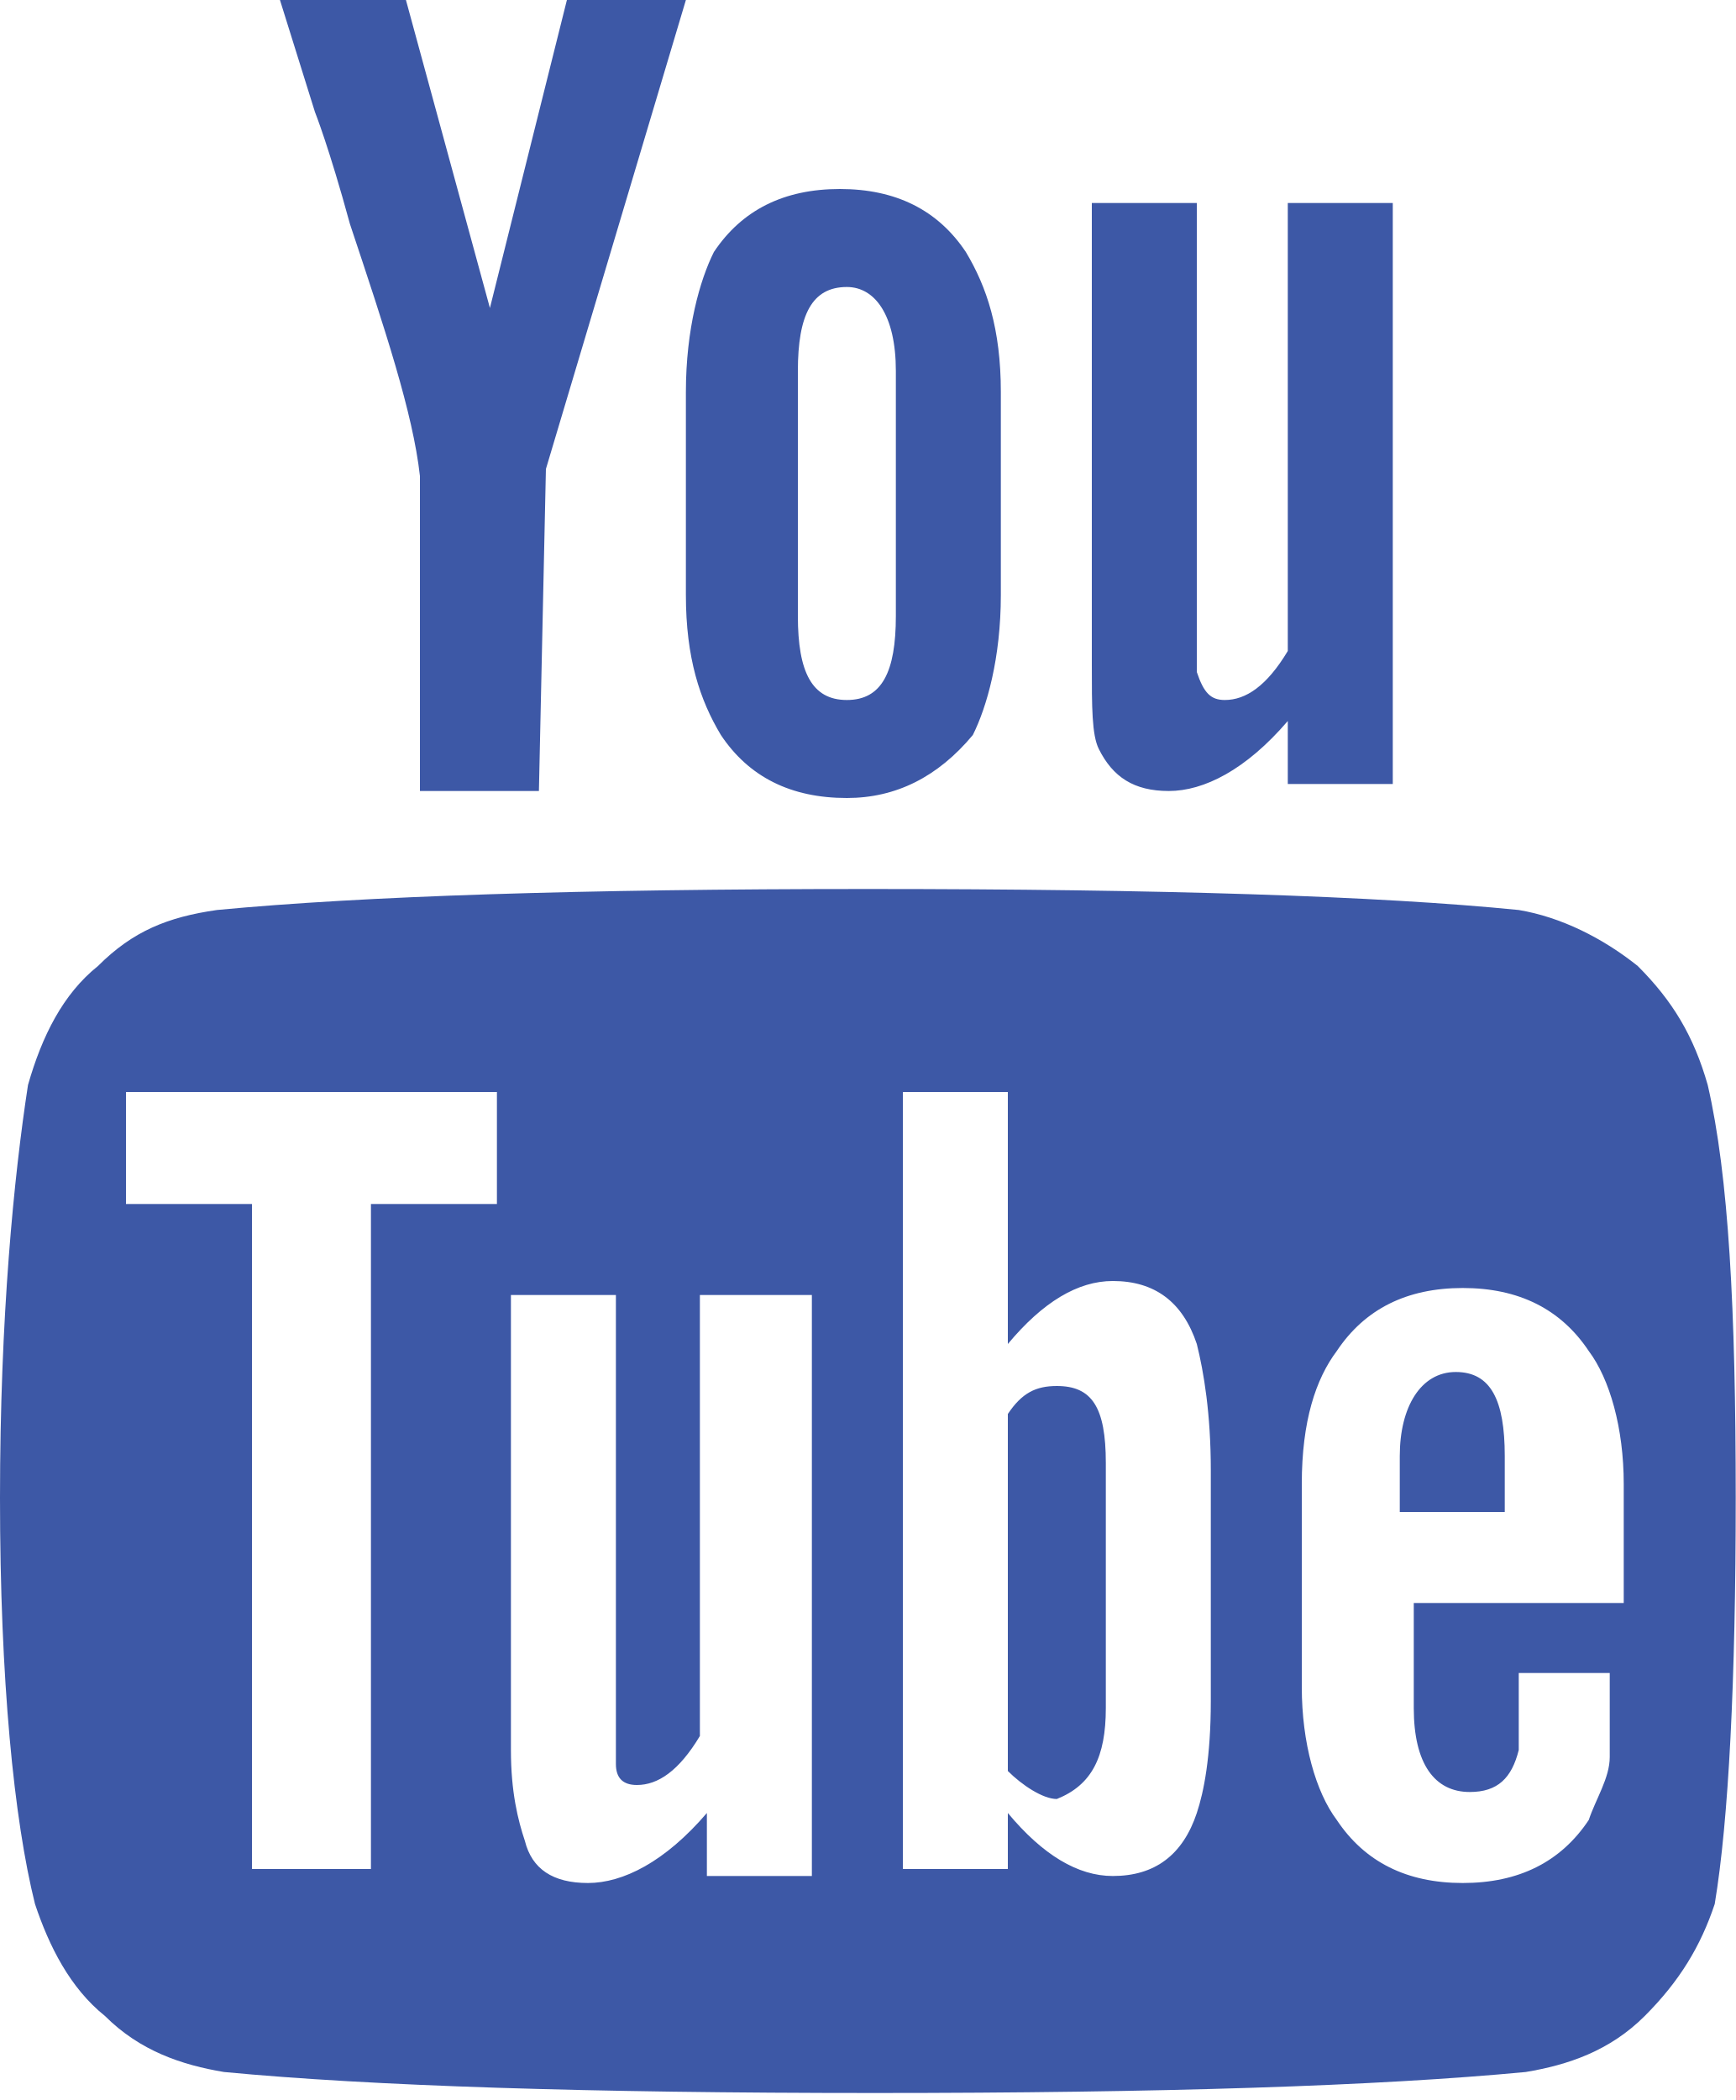
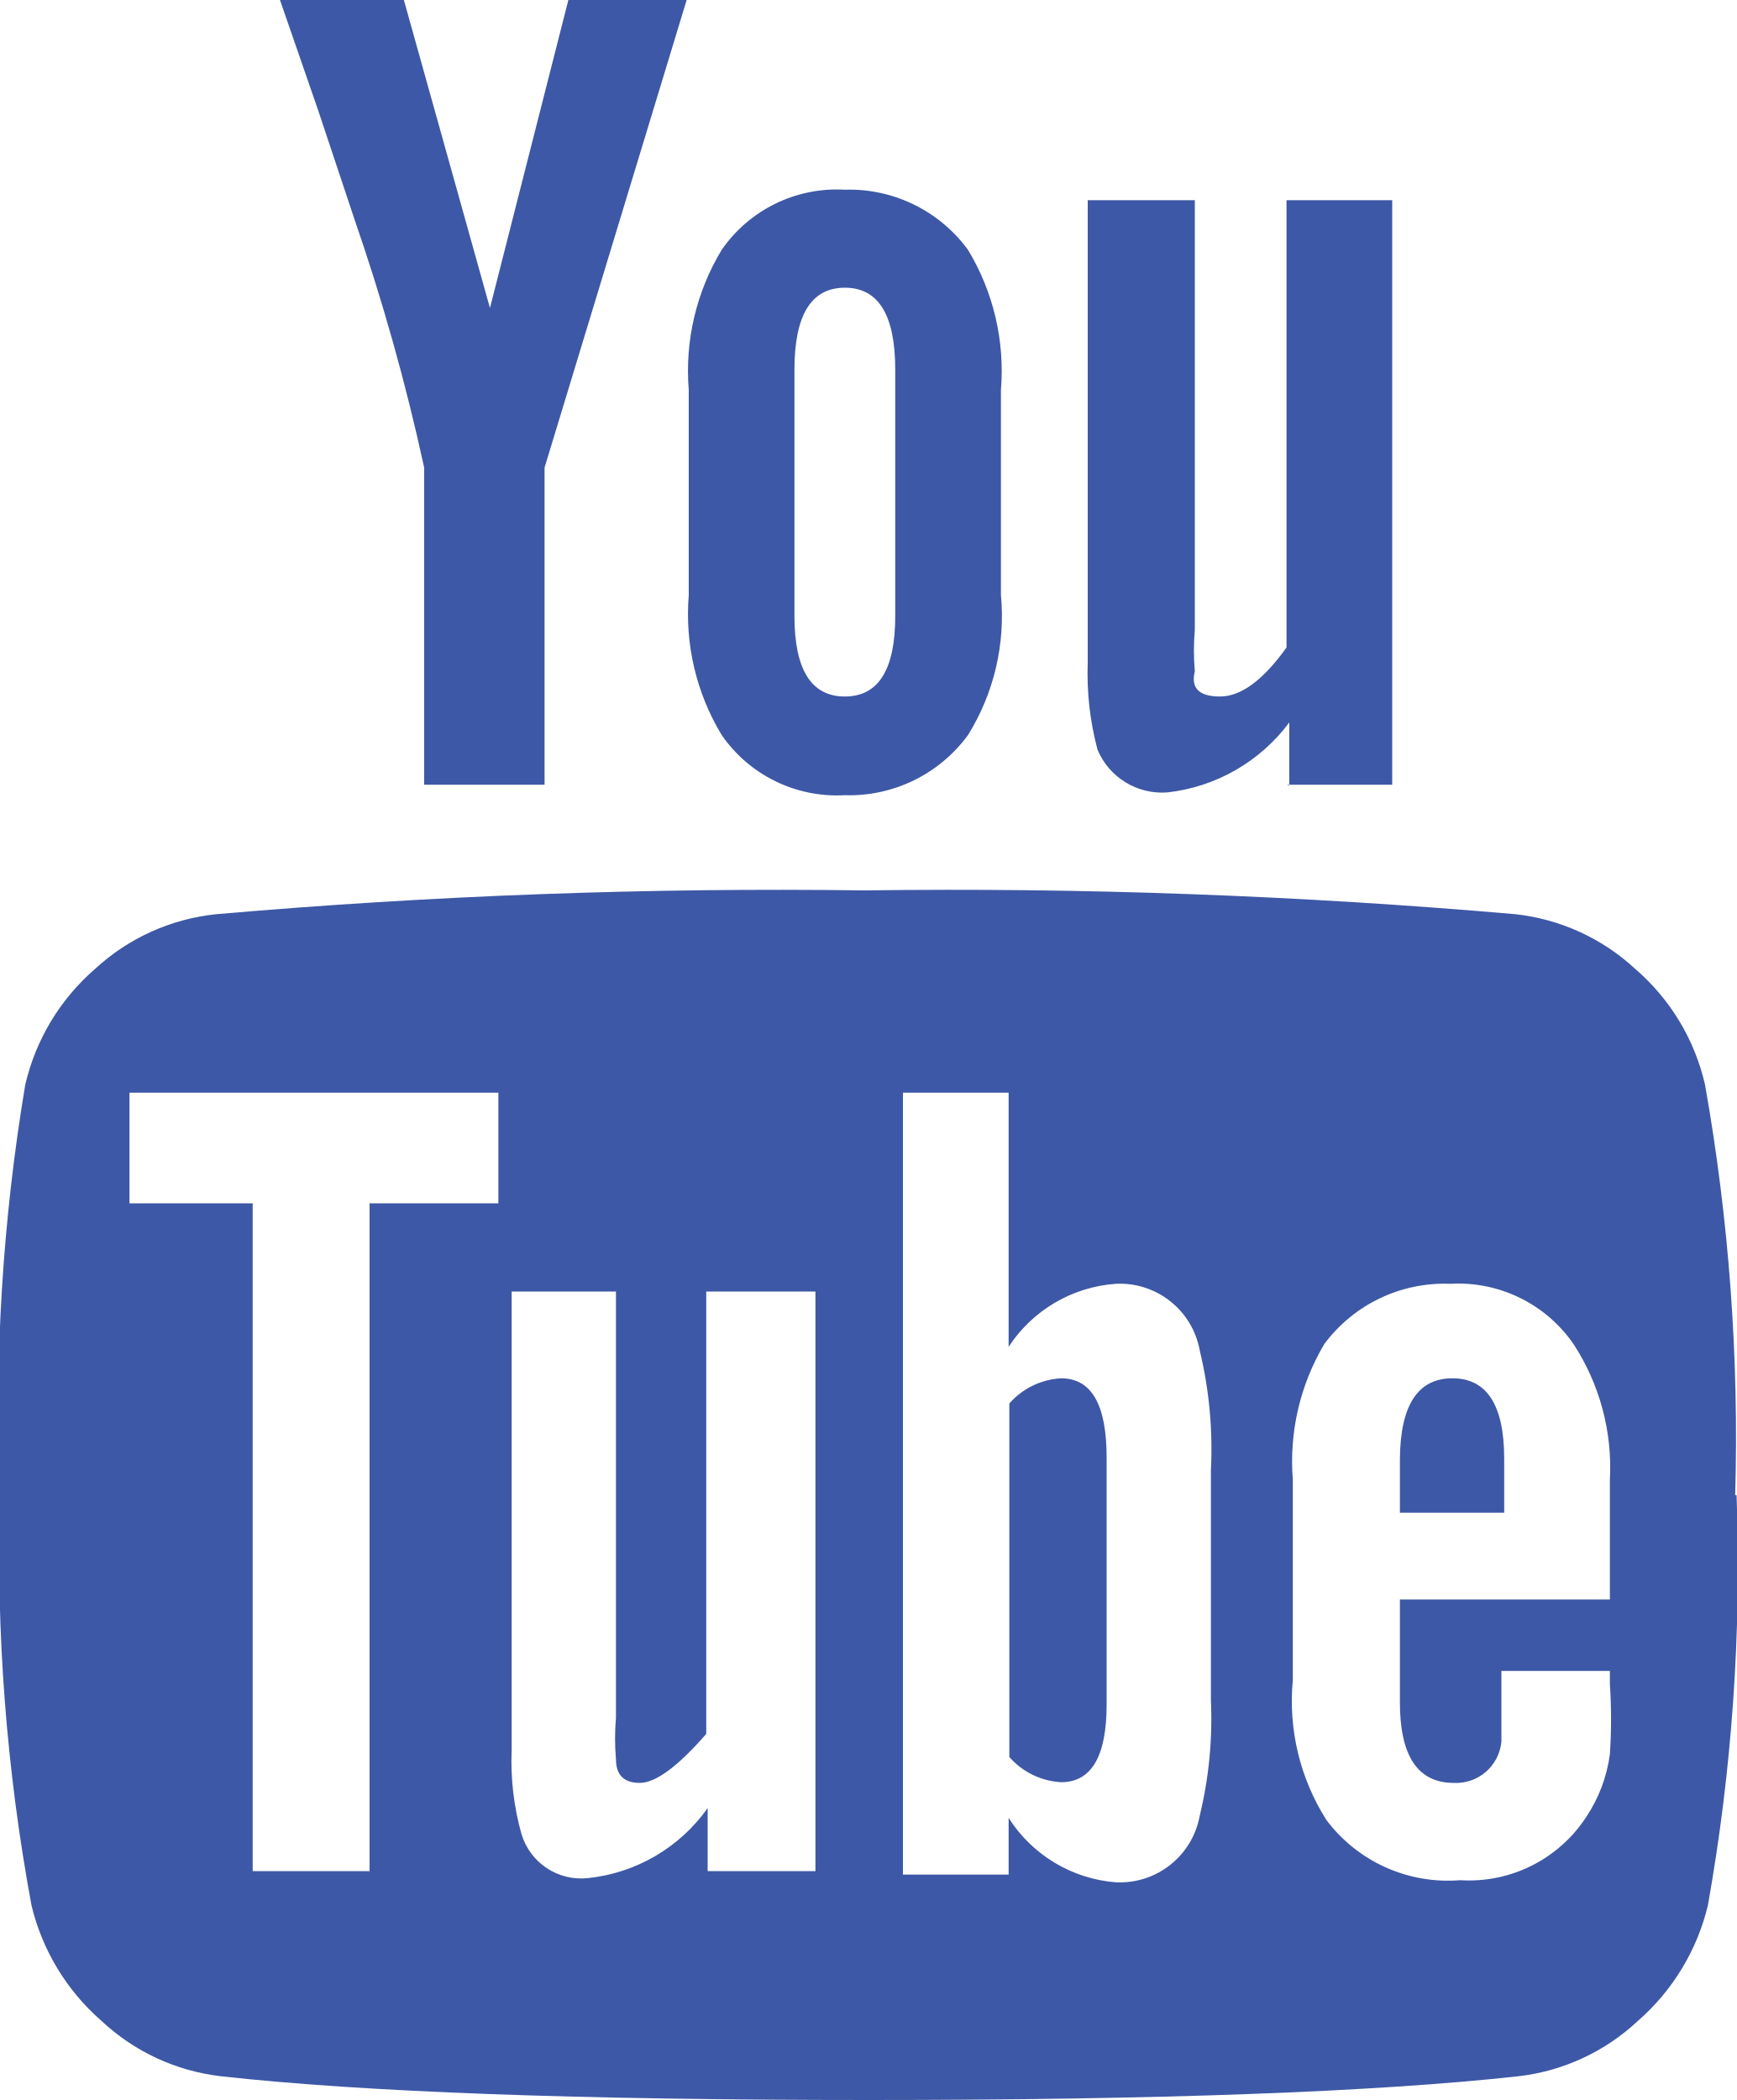
- <svg xmlns="http://www.w3.org/2000/svg" version="1.1" id="Layer_1" x="0px" y="0px" viewBox="0 0 24.8 30" style="enable-background:new 0 0 24.8 30;" xml:space="preserve">
-   <style type="text/css">
- 	.st0{fill:#3D58A6;}
- </style>
-   <path class="st0" d="M15.8,24.4v-3.5c0-0.8-0.2-1.1-0.7-1.1c-0.3,0-0.5,0.1-0.7,0.4v5.1c0.2,0.2,0.5,0.4,0.7,0.4  C15.6,25.5,15.8,25.1,15.8,24.4L15.8,24.4z M20,21.6h1.5v-0.8c0-0.8-0.2-1.2-0.7-1.2S20,20.1,20,20.8V21.6z M7.1,15.6v1.6H5.3v9.5  H3.6v-9.5H1.8v-1.6H7.1L7.1,15.6z M11.6,18.5v8.3h-1.5v-0.9c-0.6,0.7-1.2,1-1.7,1c-0.5,0-0.8-0.2-0.9-0.6C7.4,26,7.3,25.6,7.3,25  v-6.5h1.5v6.1c0,0.4,0,0.6,0,0.6c0,0.2,0.1,0.3,0.3,0.3c0.3,0,0.6-0.2,0.9-0.7v-6.3L11.6,18.5L11.6,18.5z M17.3,21v3.3  c0,0.8-0.1,1.3-0.2,1.6c-0.2,0.6-0.6,0.9-1.2,0.9c-0.5,0-1-0.3-1.5-0.9v0.8h-1.5V15.6h1.5v3.6c0.5-0.6,1-0.9,1.5-0.9  c0.6,0,1,0.3,1.2,0.9C17.2,19.6,17.3,20.2,17.3,21z M23,23.9v0.2c0,0.4,0,0.8,0,1c0,0.3-0.2,0.6-0.3,0.9c-0.4,0.6-1,0.9-1.8,0.9  c-0.8,0-1.4-0.3-1.8-0.9c-0.3-0.4-0.5-1.1-0.5-1.9v-2.9c0-0.9,0.2-1.5,0.5-1.9c0.4-0.6,1-0.9,1.8-0.9s1.4,0.3,1.8,0.9  c0.3,0.4,0.5,1.1,0.5,1.9v1.7h-3v1.5c0,0.8,0.3,1.2,0.8,1.2c0.4,0,0.6-0.2,0.7-0.6c0,0,0-0.1,0-0.2c0-0.1,0-0.2,0-0.4v-0.5L23,23.9  L23,23.9z M12.8,5.3v3.5c0,0.8-0.2,1.2-0.7,1.2c-0.5,0-0.7-0.4-0.7-1.2V5.3c0-0.8,0.2-1.2,0.7-1.2C12.5,4.1,12.8,4.5,12.8,5.3z   M24.8,21.4c0-2.7-0.1-4.6-0.4-5.9c-0.2-0.7-0.5-1.2-1-1.7c-0.5-0.4-1.1-0.7-1.7-0.8c-2-0.2-5.1-0.3-9.3-0.3c-4.1,0-7.2,0.1-9.3,0.3  c-0.7,0.1-1.2,0.3-1.7,0.8c-0.5,0.4-0.8,1-1,1.7C0.2,16.8,0,18.8,0,21.4C0,24,0.2,26,0.5,27.2c0.2,0.6,0.5,1.2,1,1.6  c0.5,0.5,1.1,0.7,1.7,0.8c2.1,0.2,5.2,0.3,9.3,0.3c4.1,0,7.2-0.1,9.3-0.3c0.6-0.1,1.2-0.3,1.7-0.8c0.5-0.5,0.8-1,1-1.6  C24.7,26,24.8,24,24.8,21.4z M7.8,6.7l2-6.7H8.1L7,4.4L5.8,0H4l0.5,1.6c0,0,0.2,0.5,0.5,1.6c0.5,1.5,0.9,2.7,1,3.6v4.5h1.7L7.8,6.7  L7.8,6.7z M14.3,8.5V5.6c0-0.9-0.2-1.5-0.5-2c-0.4-0.6-1-0.9-1.8-0.9c-0.8,0-1.4,0.3-1.8,0.9C10,4,9.8,4.7,9.8,5.6v2.9  c0,0.9,0.2,1.5,0.5,2c0.4,0.6,1,0.9,1.8,0.9c0.7,0,1.3-0.3,1.8-0.9C14.1,10.1,14.3,9.4,14.3,8.5z M18.4,11.2h1.5V2.9h-1.5v6.4  c-0.3,0.5-0.6,0.7-0.9,0.7c-0.2,0-0.3-0.1-0.4-0.4c0,0,0-0.2,0-0.6V2.9h-1.5v6.6c0,0.6,0,1,0.1,1.2c0.2,0.4,0.5,0.6,1,0.6  c0.5,0,1.1-0.3,1.7-1L18.4,11.2L18.4,11.2z" />
+ <svg xmlns="http://www.w3.org/2000/svg" viewBox="0 0 24.81 30">
+   <defs>
+     <style>.cls-1{fill:#3d58a6;}</style>
+   </defs>
+   <g id="Layer_2" data-name="Layer 2">
+     <g id="Layer_1-2" data-name="Layer 1">
+       <path class="cls-1" d="M15.81,24.36V20.82q0-1.13-.65-1.13a1.06,1.06,0,0,0-.74.36v5.05a1.06,1.06,0,0,0,.74.36q.65,0,.65-1.11ZM20,21.61h1.49v-.77q0-1.15-.74-1.15T20,20.84Zm-12.88-6v1.58H5.28v9.54H3.61V17.19H1.85V15.61H7.08Zm4.53,2.84v8.28H10.11v-.9a2.4,2.4,0,0,1-1.71,1,.89.89,0,0,1-.95-.63A3.84,3.84,0,0,1,7.31,25V18.45H8.8v6.09a3.41,3.41,0,0,0,0,.59q0,.34.34.34t.95-.7V18.45h1.51ZM17.3,21v3.29a5.88,5.88,0,0,1-.16,1.65,1.16,1.16,0,0,1-1.2.95,2,2,0,0,1-1.53-.92v.81H12.9V15.61h1.51v3.63a2,2,0,0,1,1.53-.9,1.16,1.16,0,0,1,1.2.95A6,6,0,0,1,17.3,21ZM23,23.86v.2a7.53,7.53,0,0,1,0,1,2.12,2.12,0,0,1-.34.9,2,2,0,0,1-1.8.9A2.17,2.17,0,0,1,18.95,26,3.17,3.17,0,0,1,18.47,24V21.14a3.29,3.29,0,0,1,.45-1.94,2.14,2.14,0,0,1,1.8-.86,2,2,0,0,1,1.76.86A3.23,3.23,0,0,1,23,21.14v1.71H20v1.47q0,1.15.77,1.15a.65.65,0,0,0,.68-.59s0-.07,0-.16,0-.21,0-.37v-.48H23ZM12.79,5.28V8.8q0,1.15-.72,1.15T11.35,8.8V5.28q0-1.17.72-1.17T12.79,5.28Zm12,16.08a28.85,28.85,0,0,0-.43-5.86,3.09,3.09,0,0,0-1-1.66,3,3,0,0,0-1.71-.78,92.78,92.78,0,0,0-9.29-.34,92.47,92.47,0,0,0-9.27.34,3,3,0,0,0-1.73.78,3.12,3.12,0,0,0-1,1.66A28.23,28.23,0,0,0,0,21.36a27.64,27.64,0,0,0,.45,5.86,3.17,3.17,0,0,0,1,1.65,3,3,0,0,0,1.7.79Q6.2,30,12.41,30t9.29-.34a3,3,0,0,0,1.7-.79,3.17,3.17,0,0,0,1-1.65A27.64,27.64,0,0,0,24.81,21.36ZM7.78,6.68,9.81,0H8.12L7,4.4,5.77,0H4l.54,1.56.52,1.56a30.94,30.94,0,0,1,1,3.56v4.53H7.78V6.68ZM14.3,8.5V5.57a3.34,3.34,0,0,0-.47-2,2.1,2.1,0,0,0-1.76-.86,2,2,0,0,0-1.76.86,3.34,3.34,0,0,0-.47,2V8.5a3.34,3.34,0,0,0,.47,2,2,2,0,0,0,1.76.86,2.1,2.1,0,0,0,1.76-.86A3.22,3.22,0,0,0,14.3,8.5Zm4.08,2.71h1.51V2.86H18.38V9.25q-.5.7-.95.7t-.36-.36a3.41,3.41,0,0,1,0-.59V2.86H15.54V9.47a4.21,4.21,0,0,0,.14,1.24,1,1,0,0,0,1,.61,2.52,2.52,0,0,0,1.74-1v.9Z" />
+     </g>
+   </g>
</svg>
